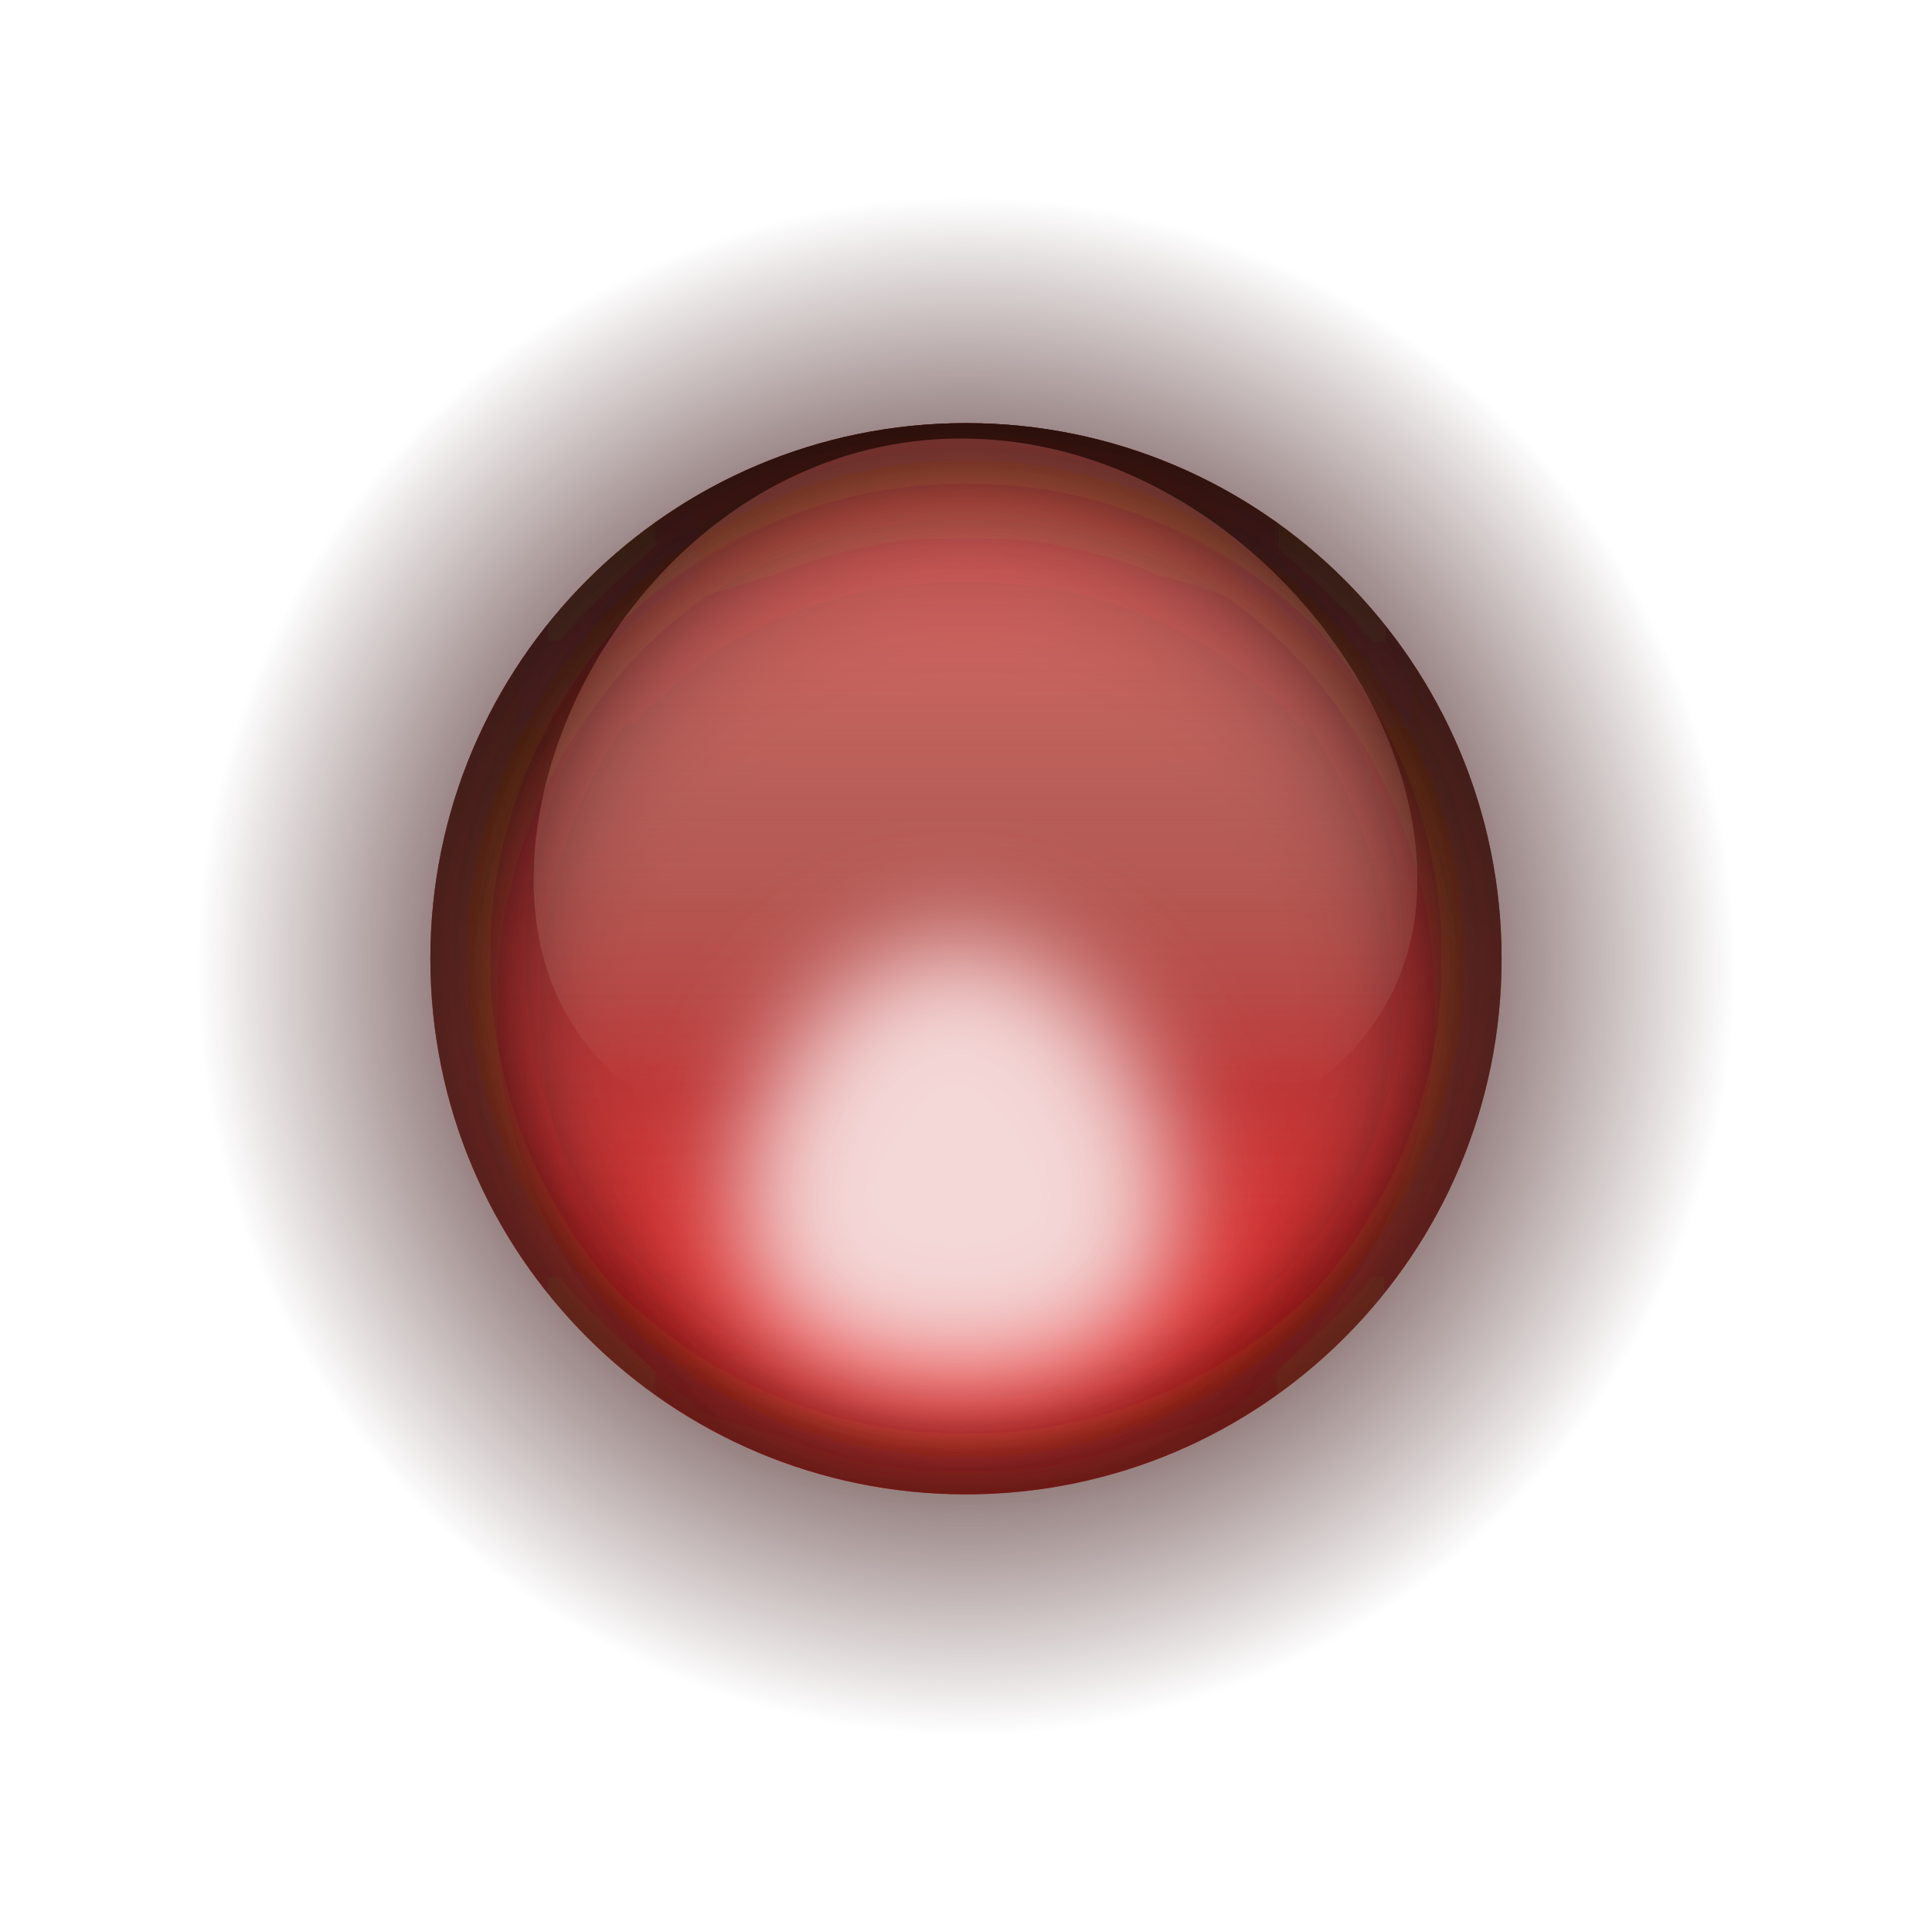
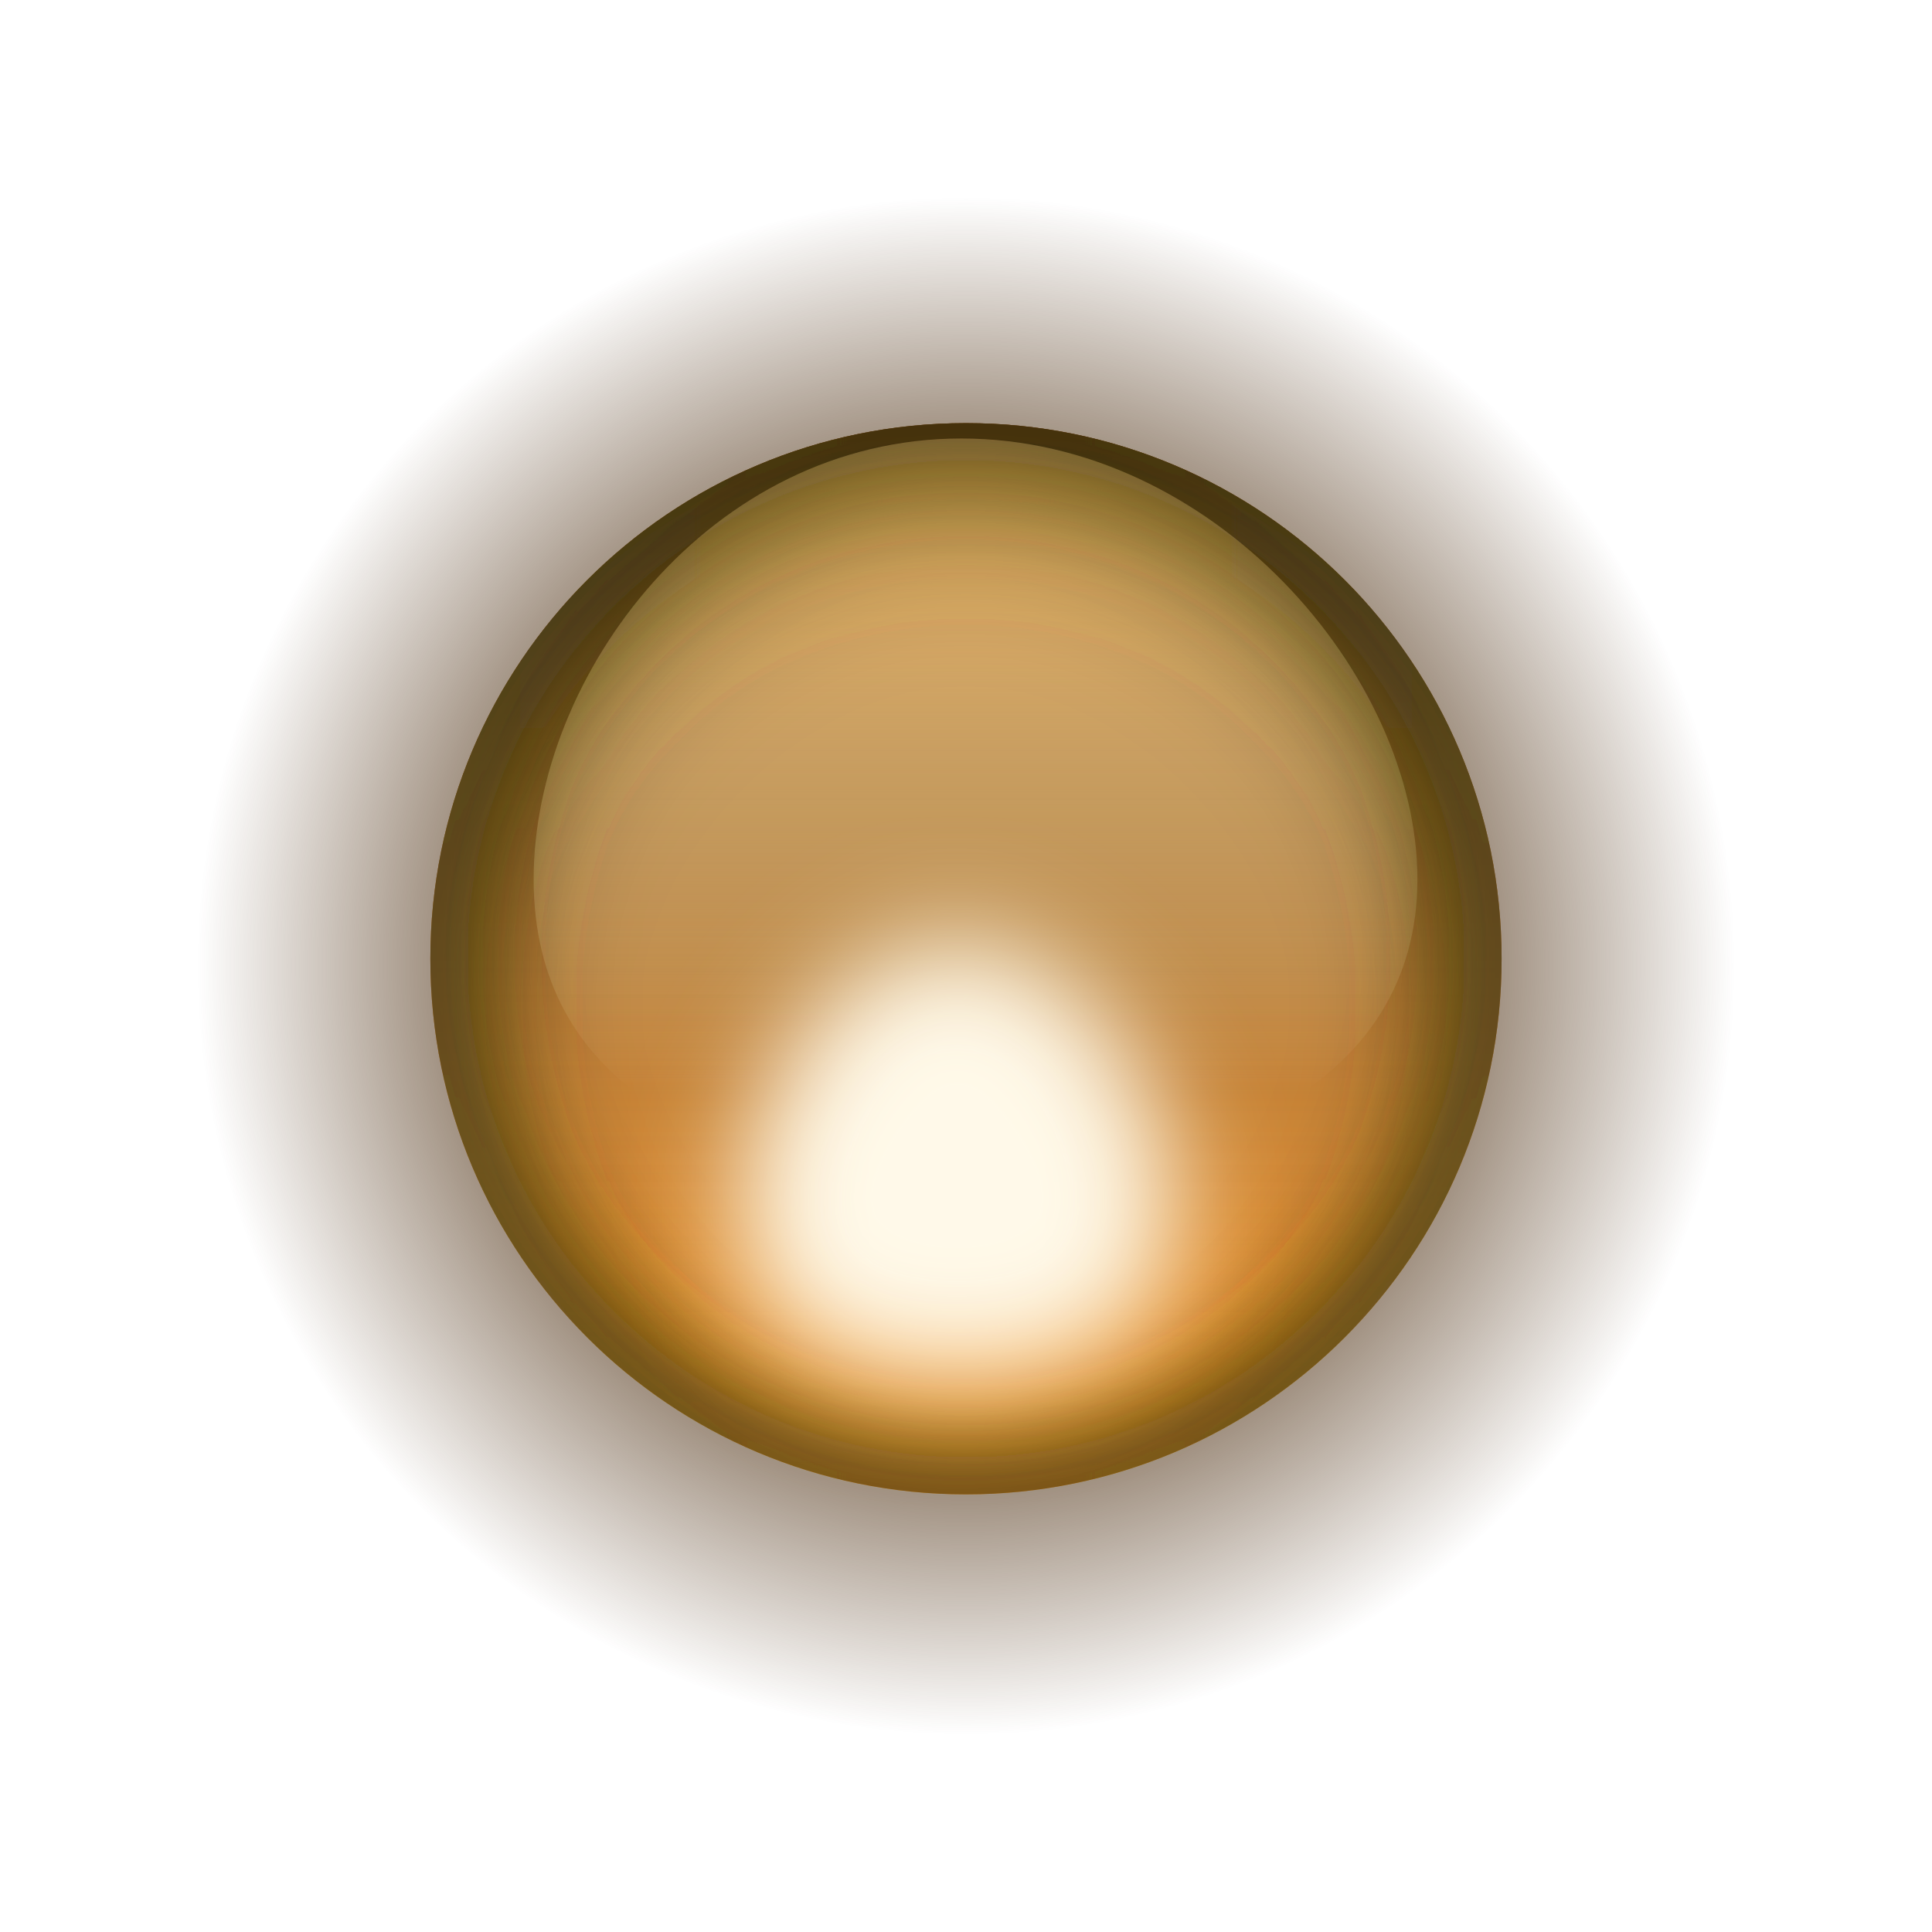
<svg xmlns="http://www.w3.org/2000/svg" xmlns:xlink="http://www.w3.org/1999/xlink" width="32" height="32" id="svg2" version="1.1">
  <defs id="defs4">
    <linearGradient id="linearGradient3717">
-       <stop style="stop-color:#2b0000;stop-opacity:1" offset="0" id="stop3719" />
-       <stop id="stop3723" offset="0.684" style="stop-color:#2b0000;stop-opacity:0.498;" />
-       <stop style="stop-color:#2b0000;stop-opacity:0;" offset="1" id="stop3721" />
+       <stop style="stop-color:#402000;stop-opacity:1" offset="0" id="stop3719" />
+       <stop id="stop3723" offset="0.684" style="stop-color:#402000;stop-opacity:0.498;" />
+       <stop style="stop-color:#402000;stop-opacity:0;" offset="1" id="stop3721" />
    </linearGradient>
    <linearGradient id="linearGradient3612">
-       <stop style="stop-color:#ff6363;stop-opacity:1" offset="0" id="stop3614" />
-       <stop style="stop-color:#e9c6af;stop-opacity:0;" offset="1" id="stop3616" />
+       <stop style="stop-color:#ffbf6b;stop-opacity:1" offset="0" id="stop3614" />
+       <stop style="stop-color:#fef7be;stop-opacity:0;" offset="1" id="stop3616" />
    </linearGradient>
    <linearGradient id="linearGradient2827">
-       <stop id="stop2829" offset="0" style="stop-color:#2b0000;stop-opacity:1" />
+       <stop id="stop2829" offset="0" style="stop-color:#402000;stop-opacity:1" />
      <stop id="stop2831" offset="1" style="stop-color:#ffffff;stop-opacity:0" />
    </linearGradient>
    <linearGradient id="linearGradient2823">
-       <stop style="stop-color:#660000;stop-opacity:1;" offset="0" id="stop2825" />
-       <stop style="stop-color:#ff1b1b;stop-opacity:1;" offset="1" id="stop2827" />
+       <stop style="stop-color:#7b3d00;stop-opacity:1;" offset="0" id="stop2825" />
+       <stop style="stop-color:#ff981d;stop-opacity:1;" offset="1" id="stop2827" />
    </linearGradient>
    <linearGradient xlink:href="#linearGradient2823" id="linearGradient2829" x1="-7.287" y1="8.618" x2="-7.287" y2="26.297" gradientUnits="userSpaceOnUse" />
    <linearGradient xlink:href="#linearGradient2827" id="linearGradient2825" gradientUnits="userSpaceOnUse" x1="-7.287" y1="8.618" x2="-7.287" y2="26.297" />
    <linearGradient xlink:href="#linearGradient3612" id="linearGradient3618" x1="-7.455" y1="8.509" x2="-7.455" y2="24.241" gradientUnits="userSpaceOnUse" gradientTransform="matrix(0.8513699,0,0,0.6892858,21.50674,1021.947)" />
    <filter id="filter3716" x="-0.169" width="1.339" y="-0.169" height="1.339">
      <feGaussianBlur stdDeviation="1.252" id="feGaussianBlur3718" />
    </filter>
    <clipPath clipPathUnits="userSpaceOnUse" id="clipPath3722">
-       <path transform="translate(0,-0.7604)" d="m 1.584,17.426 a 8.871,8.871 0 1 1 -17.743,0 8.871,8.871 0 1 1 17.743,0 z" id="path3724" style="fill:#bfb5ca;fill-opacity:1;stroke-width:0.1;stroke-miterlimit:4;stroke-dasharray:none" />
+       <path transform="translate(0,-0.7604)" d="m 1.584,17.426 a 8.871,8.871 0 1 1 -17.743,0 8.871,8.871 0 1 1 17.743,0 z" id="path3724" style="fill:#dec8df;fill-opacity:1;stroke-width:0.1;stroke-miterlimit:4;stroke-dasharray:none" />
    </clipPath>
    <clipPath clipPathUnits="userSpaceOnUse" id="clipPath3763">
-       <path d="m 1.584,17.426 a 8.871,8.871 0 1 1 -17.743,0 8.871,8.871 0 1 1 17.743,0 z" id="path3765" style="fill:#bfb5ca;fill-opacity:1;stroke-width:0.1;stroke-miterlimit:4;stroke-dasharray:none" />
+       <path d="m 1.584,17.426 a 8.871,8.871 0 1 1 -17.743,0 8.871,8.871 0 1 1 17.743,0 z" id="path3765" style="fill:#dec8df;fill-opacity:1;stroke-width:0.1;stroke-miterlimit:4;stroke-dasharray:none" />
    </clipPath>
    <filter id="filter3656" x="-0.296" width="1.593" y="-0.294" height="1.588">
      <feGaussianBlur stdDeviation="0.892" id="feGaussianBlur3658" />
    </filter>
    <filter id="filter3659" x="-0.109" width="1.218" y="-0.109" height="1.218">
      <feGaussianBlur stdDeviation="0.804" id="feGaussianBlur3661" />
    </filter>
    <linearGradient id="linearGradient3632">
-       <stop style="stop-color:#002b00;stop-opacity:1;" offset="0" id="stop3634" />
-       <stop id="stop3638" offset="0.642" style="stop-color:#002b00;stop-opacity:0.687;" />
-       <stop style="stop-color:#002b00;stop-opacity:0;" offset="1" id="stop3636" />
+       <stop style="stop-color:#004020;stop-opacity:1;" offset="0" id="stop3634" />
+       <stop id="stop3638" offset="0.642" style="stop-color:#004020;stop-opacity:0.687;" />
+       <stop style="stop-color:#004020;stop-opacity:0;" offset="1" id="stop3636" />
    </linearGradient>
    <radialGradient r="7.137" fy="24.995" fx="16.772" cy="24.995" cx="16.772" gradientTransform="matrix(1,0,0,0.1021672,0,22.44153)" gradientUnits="userSpaceOnUse" id="radialGradient3702" xlink:href="#linearGradient3632" />
    <radialGradient r="7.137" fy="24.995" fx="16.772" cy="24.995" cx="16.772" gradientTransform="matrix(1,0,0,0.1021672,0,22.44153)" gradientUnits="userSpaceOnUse" id="radialGradient3702-5" xlink:href="#linearGradient3717" />
    <linearGradient xlink:href="#linearGradient2823" id="linearGradient2939" gradientUnits="userSpaceOnUse" x1="-7.287" y1="8.618" x2="-7.287" y2="26.297" />
    <linearGradient xlink:href="#linearGradient2827" id="linearGradient2941" gradientUnits="userSpaceOnUse" x1="-7.287" y1="8.618" x2="-7.287" y2="26.297" />
    <linearGradient xlink:href="#linearGradient3612" id="linearGradient2943" gradientUnits="userSpaceOnUse" gradientTransform="matrix(0.8513699,0,0,0.6892858,21.50674,1021.947)" x1="-7.455" y1="8.509" x2="-7.455" y2="24.241" />
  </defs>
  <g id="layer2">
    <path style="fill:url(#radialGradient3702-5);fill-opacity:1;stroke:none;display:inline" id="path2848" d="m 23.909,24.995 a 7.137,0.729 0 1 1 -14.275,0 7.137,0.729 0 1 1 14.275,0 z" transform="matrix(1.784979,0,0,17.47116,-13.93712,-420.6956)" />
  </g>
  <g id="layer1" transform="translate(0,-1020.362)">
    <g id="g2931" transform="translate(0.6217819,-0.2192391)">
      <path style="fill:url(#linearGradient2939);fill-opacity:1;stroke-width:0.1;stroke-miterlimit:4;stroke-dasharray:none" id="path2821" d="m 1.584,17.426 a 8.871,8.871 0 1 1 -17.743,0 8.871,8.871 0 1 1 17.743,0 z" transform="translate(22.66535,1019.035)" />
      <path transform="translate(22.66535,1019.035)" d="m 1.584,17.426 a 8.871,8.871 0 1 1 -17.743,0 8.871,8.871 0 1 1 17.743,0 z" id="path2823" style="opacity:0.701;fill:url(#linearGradient2941);fill-opacity:1;stroke-width:0.1;stroke-miterlimit:4;stroke-dasharray:none" />
      <path id="path3609" d="m 22.855,1035.145 c 0,3.377 -3.381,4.928 -7.553,4.928 -4.171,0 -7.085,-1.551 -7.085,-4.928 0,-3.377 2.914,-7.301 7.085,-7.301 4.171,0 7.553,3.924 7.553,7.301 z" style="fill:url(#linearGradient2943);fill-opacity:1;stroke-width:0.1;stroke-miterlimit:4" />
-       <path clip-path="url(#clipPath3722)" style="fill:none;stroke:#28170b;stroke-width:1;stroke-miterlimit:4;stroke-dasharray:none;filter:url(#filter3716)" id="path3644" d="m 1.584,17.426 a 8.871,8.871 0 1 1 -17.743,0 8.871,8.871 0 1 1 17.743,0 z" transform="translate(22.66535,1019.796)" />
-       <path clip-path="url(#clipPath3763)" style="fill:none;stroke:#28170b;stroke-width:1.2;stroke-miterlimit:4;stroke-dasharray:none;filter:url(#filter3659)" id="path3739" d="m 1.584,17.426 a 8.871,8.871 0 1 1 -17.743,0 8.871,8.871 0 1 1 17.743,0 z" transform="translate(22.66535,1019.035)" />
-       <path id="path2819" d="m 18.844,1040.621 c 0,2.012 -1.617,2.811 -3.612,2.811 -1.995,0 -3.612,-0.798 -3.612,-2.811 0,-2.012 1.617,-4.476 3.612,-4.476 1.995,0 3.612,2.464 3.612,4.476 z" style="fill:#f4d7d7;fill-opacity:1;stroke-width:0.1;stroke-miterlimit:4;filter:url(#filter3656)" />
+       <path clip-path="url(#clipPath3722)" style="fill:none;stroke:#3d3910;stroke-width:1;stroke-miterlimit:4;stroke-dasharray:none;filter:url(#filter3716)" id="path3644" d="m 1.584,17.426 a 8.871,8.871 0 1 1 -17.743,0 8.871,8.871 0 1 1 17.743,0 z" transform="translate(22.66535,1019.796)" />
+       <path clip-path="url(#clipPath3763)" style="fill:none;stroke:#3d3910;stroke-width:1.2;stroke-miterlimit:4;stroke-dasharray:none;filter:url(#filter3659)" id="path3739" d="m 1.584,17.426 a 8.871,8.871 0 1 1 -17.743,0 8.871,8.871 0 1 1 17.743,0 z" transform="translate(22.66535,1019.035)" />
+       <path id="path2819" d="m 18.844,1040.621 c 0,2.012 -1.617,2.811 -3.612,2.811 -1.995,0 -3.612,-0.798 -3.612,-2.811 0,-2.012 1.617,-4.476 3.612,-4.476 1.995,0 3.612,2.464 3.612,4.476 z" style="fill:#fff9e9;fill-opacity:1;stroke-width:0.1;stroke-miterlimit:4;filter:url(#filter3656)" />
    </g>
  </g>
</svg>
